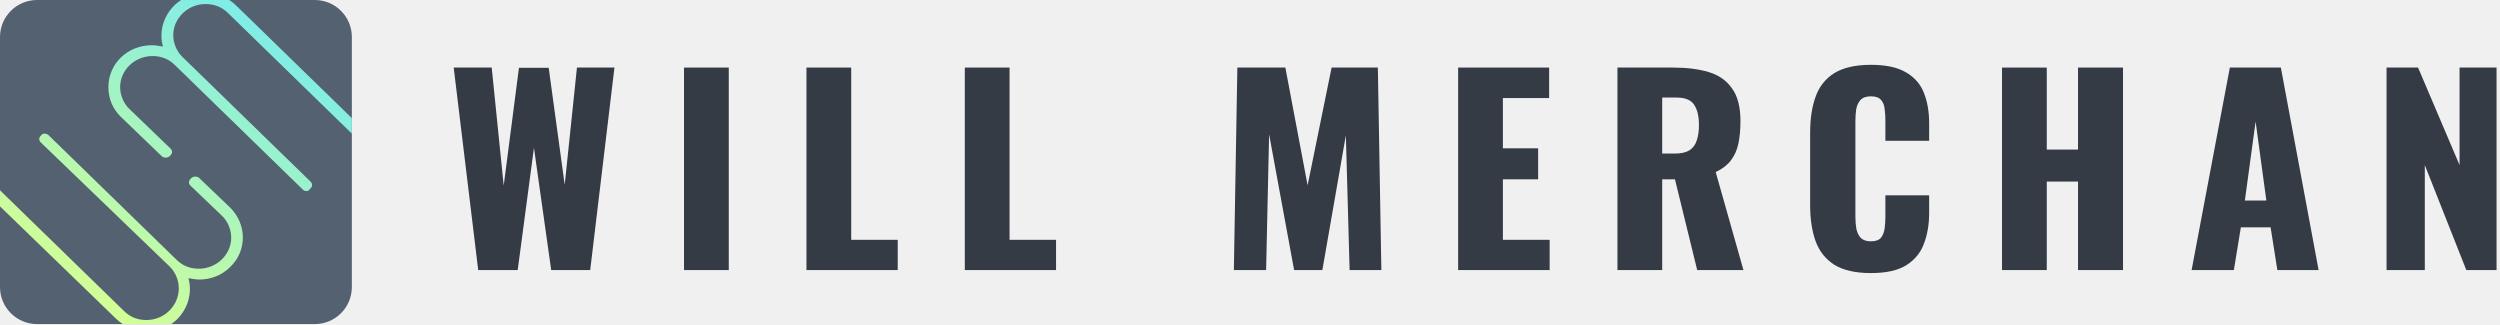
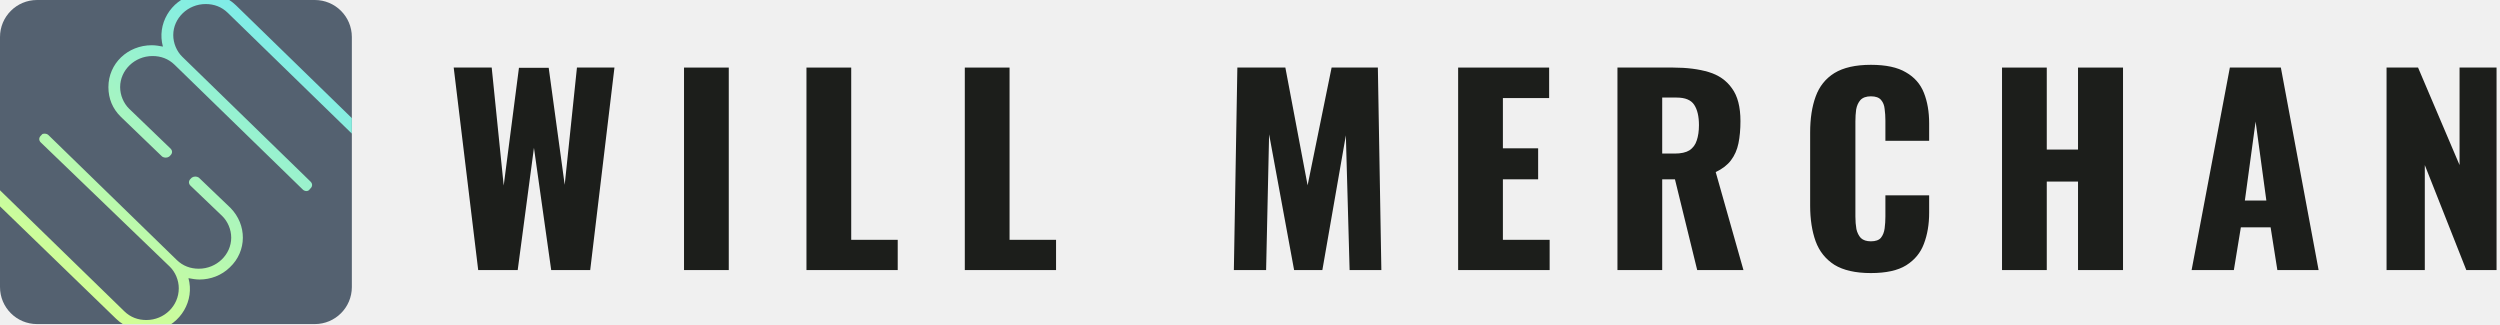
<svg xmlns="http://www.w3.org/2000/svg" width="270" height="35" viewBox="0 0 270 35" fill="none">
-   <path d="M257.748 29.167V7.297H261.15L265.632 17.827V7.297H269.628V29.167H266.361L261.879 17.827V29.167H257.748Z" fill="#343B44" />
-   <path d="M236.694 29.167L240.825 7.297H246.333L250.41 29.167H245.955L245.226 24.55H242.013L241.257 29.167H236.694ZM242.445 21.661H244.767L243.606 13.129L242.445 21.661Z" fill="#343B44" />
-   <path d="M216.218 29.167V7.297H221.051V16.153H224.426V7.297H229.286V29.167H224.426V19.609H221.051V29.167H216.218Z" fill="#343B44" />
-   <path d="M202.057 29.491C200.401 29.491 199.087 29.194 198.115 28.6C197.161 27.988 196.486 27.142 196.09 26.062C195.694 24.964 195.496 23.677 195.496 22.201V14.317C195.496 12.805 195.694 11.509 196.09 10.429C196.486 9.331 197.161 8.485 198.115 7.891C199.087 7.297 200.401 7 202.057 7C203.677 7 204.937 7.27 205.837 7.81C206.755 8.332 207.403 9.07 207.781 10.024C208.159 10.978 208.348 12.076 208.348 13.318V15.208H203.623V13.021C203.623 12.589 203.596 12.175 203.542 11.779C203.506 11.383 203.38 11.059 203.164 10.807C202.948 10.537 202.579 10.402 202.057 10.402C201.553 10.402 201.175 10.537 200.923 10.807C200.689 11.077 200.536 11.419 200.464 11.833C200.41 12.229 200.383 12.652 200.383 13.102V23.389C200.383 23.875 200.419 24.325 200.491 24.739C200.581 25.135 200.743 25.459 200.977 25.711C201.229 25.945 201.589 26.062 202.057 26.062C202.561 26.062 202.921 25.936 203.137 25.684C203.353 25.414 203.488 25.072 203.542 24.658C203.596 24.244 203.623 23.821 203.623 23.389V21.094H208.348V22.984C208.348 24.226 208.159 25.342 207.781 26.332C207.421 27.304 206.782 28.078 205.864 28.654C204.964 29.212 203.695 29.491 202.057 29.491Z" fill="#343B44" />
-   <path d="M174.685 29.167V7.297H180.706C182.182 7.297 183.46 7.459 184.54 7.783C185.62 8.107 186.457 8.692 187.051 9.538C187.663 10.366 187.969 11.545 187.969 13.075C187.969 13.975 187.897 14.776 187.753 15.478C187.609 16.18 187.339 16.792 186.943 17.314C186.565 17.818 186.016 18.241 185.296 18.583L188.293 29.167H183.298L180.895 19.366H179.518V29.167H174.685ZM179.518 16.585H180.868C181.552 16.585 182.083 16.468 182.461 16.234C182.839 15.982 183.1 15.631 183.244 15.181C183.406 14.713 183.487 14.155 183.487 13.507C183.487 12.571 183.316 11.842 182.974 11.32C182.632 10.798 182.002 10.537 181.084 10.537H179.518V16.585Z" fill="#343B44" />
-   <path d="M157.479 29.167V7.297H167.307V10.591H162.312V16.018H166.119V19.366H162.312V25.9H167.361V29.167H157.479Z" fill="#343B44" />
-   <path d="M133.257 29.167L133.635 7.297H138.819L141.222 20.014L143.814 7.297H148.809L149.187 29.167H145.758L145.353 14.614L142.815 29.167H139.764L137.064 14.506L136.74 29.167H133.257Z" fill="#343B44" />
-   <path d="M104.199 29.167V7.297H109.032V25.9H114.054V29.167H104.199Z" fill="#343B44" />
-   <path d="M87.098 29.167V7.297H91.931V25.9H96.953V29.167H87.098Z" fill="#343B44" />
-   <path d="M73.874 29.167V7.297H78.707V29.167H73.874Z" fill="#343B44" />
-   <path d="M51.646 29.167L49 7.297H53.104L54.4 20.041L56.047 7.324H59.26L60.988 19.96L62.311 7.297H66.361L63.742 29.167H59.53L57.667 15.964L55.912 29.167H51.646Z" fill="#343B44" />
+   <style>
+   .wm-text { fill: #1c1e1b; }
+   @media (prefers-color-scheme: dark) { .wm-text { fill: #ece9e1; } }
+ </style>
+   <path d="M257.748 29.167V7.297H261.15L265.632 17.827V7.297H269.628V29.167H266.361L261.879 17.827V29.167H257.748Z" class="wm-text" />
+   <path d="M236.694 29.167L240.825 7.297H246.333L250.41 29.167H245.955L245.226 24.55H242.013L241.257 29.167H236.694ZM242.445 21.661H244.767L243.606 13.129L242.445 21.661Z" class="wm-text" />
+   <path d="M216.218 29.167V7.297H221.051V16.153H224.426V7.297H229.286V29.167H224.426V19.609H221.051V29.167H216.218Z" class="wm-text" />
+   <path d="M202.057 29.491C200.401 29.491 199.087 29.194 198.115 28.6C197.161 27.988 196.486 27.142 196.09 26.062C195.694 24.964 195.496 23.677 195.496 22.201V14.317C195.496 12.805 195.694 11.509 196.09 10.429C196.486 9.331 197.161 8.485 198.115 7.891C199.087 7.297 200.401 7 202.057 7C203.677 7 204.937 7.27 205.837 7.81C206.755 8.332 207.403 9.07 207.781 10.024C208.159 10.978 208.348 12.076 208.348 13.318V15.208H203.623V13.021C203.623 12.589 203.596 12.175 203.542 11.779C203.506 11.383 203.38 11.059 203.164 10.807C202.948 10.537 202.579 10.402 202.057 10.402C201.553 10.402 201.175 10.537 200.923 10.807C200.689 11.077 200.536 11.419 200.464 11.833C200.41 12.229 200.383 12.652 200.383 13.102V23.389C200.383 23.875 200.419 24.325 200.491 24.739C200.581 25.135 200.743 25.459 200.977 25.711C201.229 25.945 201.589 26.062 202.057 26.062C202.561 26.062 202.921 25.936 203.137 25.684C203.353 25.414 203.488 25.072 203.542 24.658C203.596 24.244 203.623 23.821 203.623 23.389V21.094H208.348V22.984C208.348 24.226 208.159 25.342 207.781 26.332C207.421 27.304 206.782 28.078 205.864 28.654C204.964 29.212 203.695 29.491 202.057 29.491Z" class="wm-text" />
+   <path d="M174.685 29.167V7.297H180.706C182.182 7.297 183.46 7.459 184.54 7.783C185.62 8.107 186.457 8.692 187.051 9.538C187.663 10.366 187.969 11.545 187.969 13.075C187.969 13.975 187.897 14.776 187.753 15.478C187.609 16.18 187.339 16.792 186.943 17.314C186.565 17.818 186.016 18.241 185.296 18.583L188.293 29.167H183.298L180.895 19.366H179.518V29.167H174.685ZM179.518 16.585H180.868C181.552 16.585 182.083 16.468 182.461 16.234C182.839 15.982 183.1 15.631 183.244 15.181C183.406 14.713 183.487 14.155 183.487 13.507C183.487 12.571 183.316 11.842 182.974 11.32C182.632 10.798 182.002 10.537 181.084 10.537H179.518V16.585Z" class="wm-text" />
+   <path d="M157.479 29.167V7.297H167.307V10.591H162.312V16.018H166.119V19.366H162.312V25.9H167.361V29.167H157.479Z" class="wm-text" />
+   <path d="M133.257 29.167L133.635 7.297H138.819L141.222 20.014L143.814 7.297H148.809L149.187 29.167H145.758L145.353 14.614L142.815 29.167H139.764L137.064 14.506L136.74 29.167H133.257Z" class="wm-text" />
+   <path d="M104.199 29.167V7.297H109.032V25.9H114.054V29.167H104.199Z" class="wm-text" />
+   <path d="M87.098 29.167V7.297H91.931V25.9H96.953V29.167H87.098Z" class="wm-text" />
+   <path d="M73.874 29.167V7.297H78.707V29.167H73.874Z" class="wm-text" />
+   <path d="M51.646 29.167L49 7.297H53.104L54.4 20.041L56.047 7.324H59.26L60.988 19.96L62.311 7.297H66.361L63.742 29.167H59.53L57.667 15.964L55.912 29.167H51.646Z" class="wm-text" />
  <g clip-path="url(#clip0_309_192)">
    <rect x="56" y="-1" width="54" height="57" transform="rotate(90 56 -1)" fill="#546170" />
    <path d="M33.093 20.635C32.944 20.635 32.795 20.562 32.72 20.49L18.861 7C18.191 6.344 17.371 6.052 16.477 6.052C14.54 6.052 12.975 7.583 12.975 9.406C12.975 10.281 13.348 11.156 13.944 11.74L18.414 16.042C18.638 16.26 18.638 16.552 18.414 16.771L18.265 16.917C18.042 17.062 17.744 17.062 17.52 16.917L13.05 12.615C12.155 11.74 11.708 10.646 11.708 9.406C11.708 6.854 13.795 4.885 16.402 4.885C16.775 4.885 17.222 4.958 17.595 5.031C16.924 2.625 18.414 0.073 20.873 -0.583C21.395 -0.656 21.767 -0.729 22.214 -0.729C23.406 -0.729 24.599 -0.292 25.493 0.583L39.352 14.073C39.426 14.146 39.501 14.292 39.501 14.438C39.501 14.583 39.426 14.729 39.352 14.875L39.277 14.948C39.053 15.167 38.755 15.167 38.532 14.948L24.599 1.385C23.928 0.729 23.108 0.437 22.214 0.437C20.277 0.437 18.712 1.969 18.712 3.792C18.712 4.667 19.085 5.542 19.681 6.125L33.54 19.615C33.763 19.833 33.763 20.125 33.54 20.344L33.465 20.417C33.391 20.562 33.242 20.635 33.093 20.635ZM15.806 35.729C14.614 35.729 13.422 35.292 12.528 34.417L-1.331 21C-1.554 20.781 -1.554 20.417 -1.256 20.198L-1.182 20.125C-0.958 19.906 -0.66 19.906 -0.437 20.125L13.422 33.615C14.093 34.271 14.912 34.562 15.806 34.562C17.744 34.562 19.308 33.031 19.308 31.135C19.308 30.26 18.936 29.385 18.34 28.802L4.406 15.385C4.183 15.167 4.183 14.875 4.406 14.656L4.481 14.583C4.555 14.438 4.704 14.438 4.853 14.438C5.002 14.438 5.151 14.51 5.226 14.583L19.085 28.073C19.755 28.729 20.575 29.021 21.469 29.021C23.406 29.021 24.971 27.49 24.971 25.667C24.971 24.792 24.599 23.917 24.002 23.333L20.575 20.052C20.352 19.833 20.352 19.542 20.575 19.323L20.724 19.177C20.948 19.031 21.246 19.031 21.469 19.177L24.897 22.458C26.685 24.281 26.685 27.125 24.822 28.875C23.928 29.75 22.736 30.188 21.544 30.188C21.171 30.188 20.724 30.115 20.352 30.042C21.022 32.448 19.532 35 17.073 35.656C16.626 35.656 16.179 35.729 15.806 35.729Z" fill="url(#paint0_linear_309_192)" />
  </g>
  <defs>
    <linearGradient id="paint0_linear_309_192" x1="33.688" y1="0.486" x2="10.197" y2="34.865" gradientUnits="userSpaceOnUse">
      <stop stop-color="#74EAF3" />
      <stop offset="1" stop-color="#D6FF91" />
    </linearGradient>
    <clipPath id="clip0_309_192">
      <rect width="38" height="35" rx="4" fill="white" />
    </clipPath>
  </defs>
</svg>
